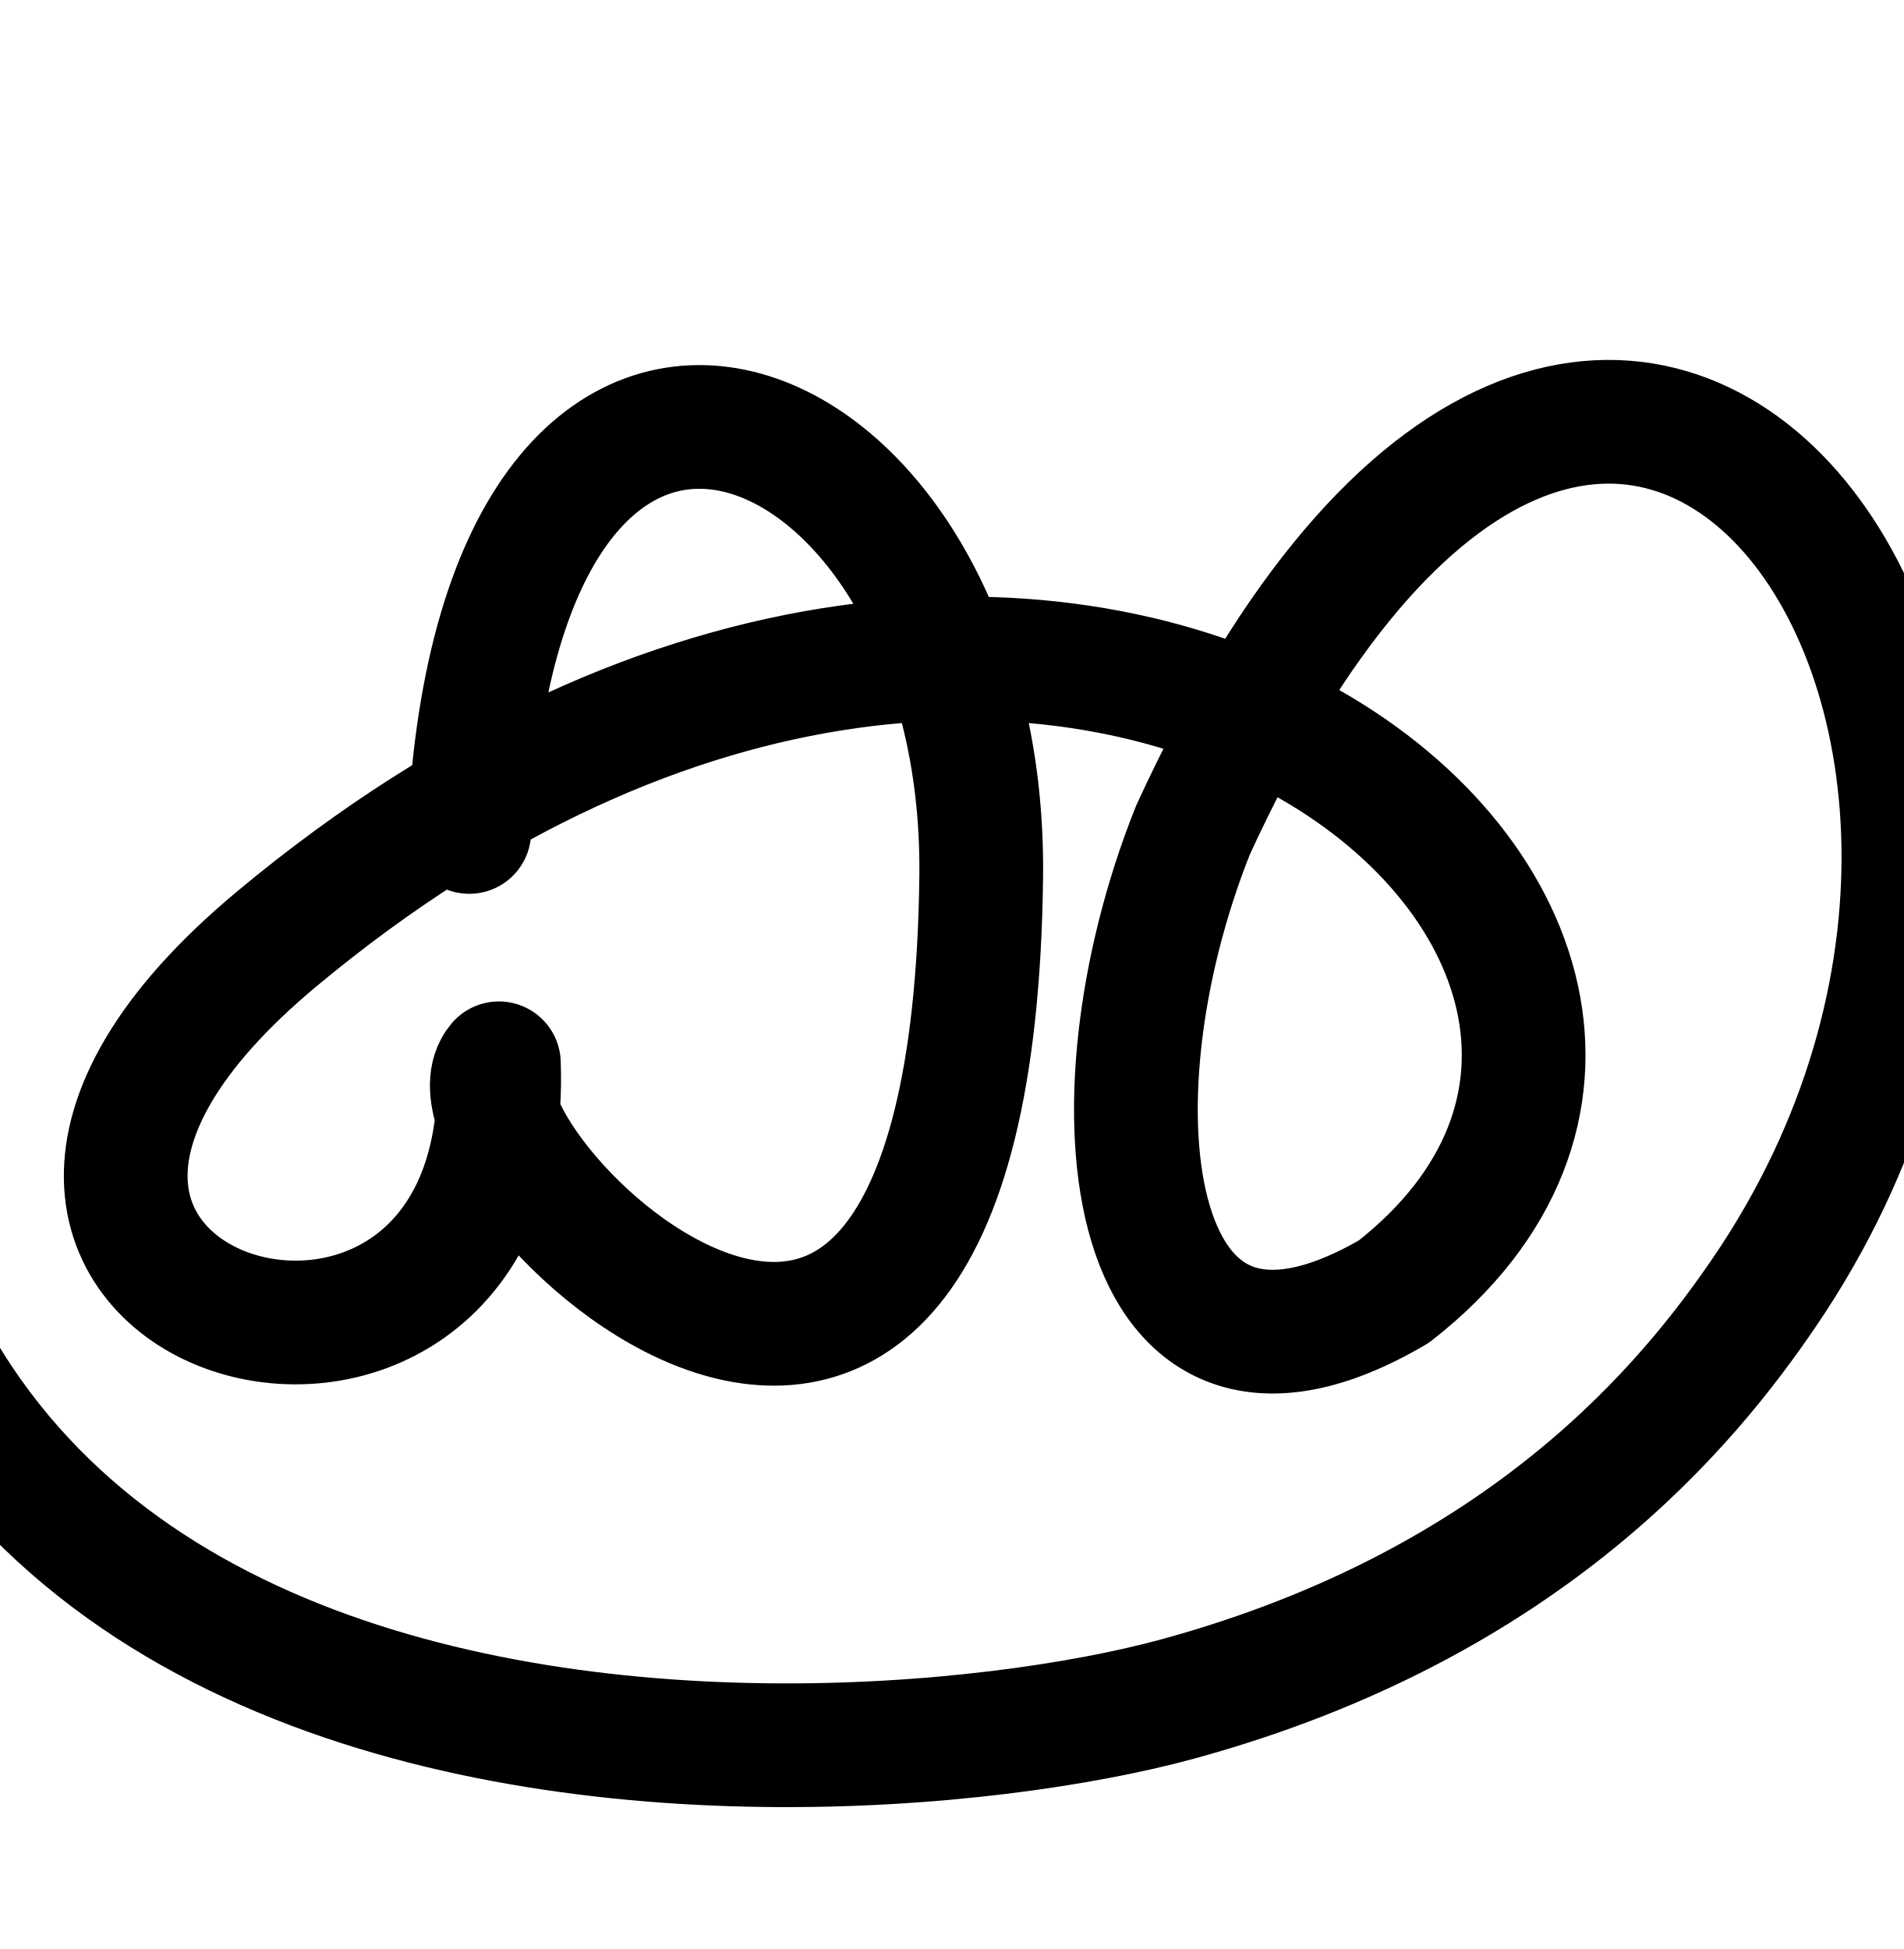
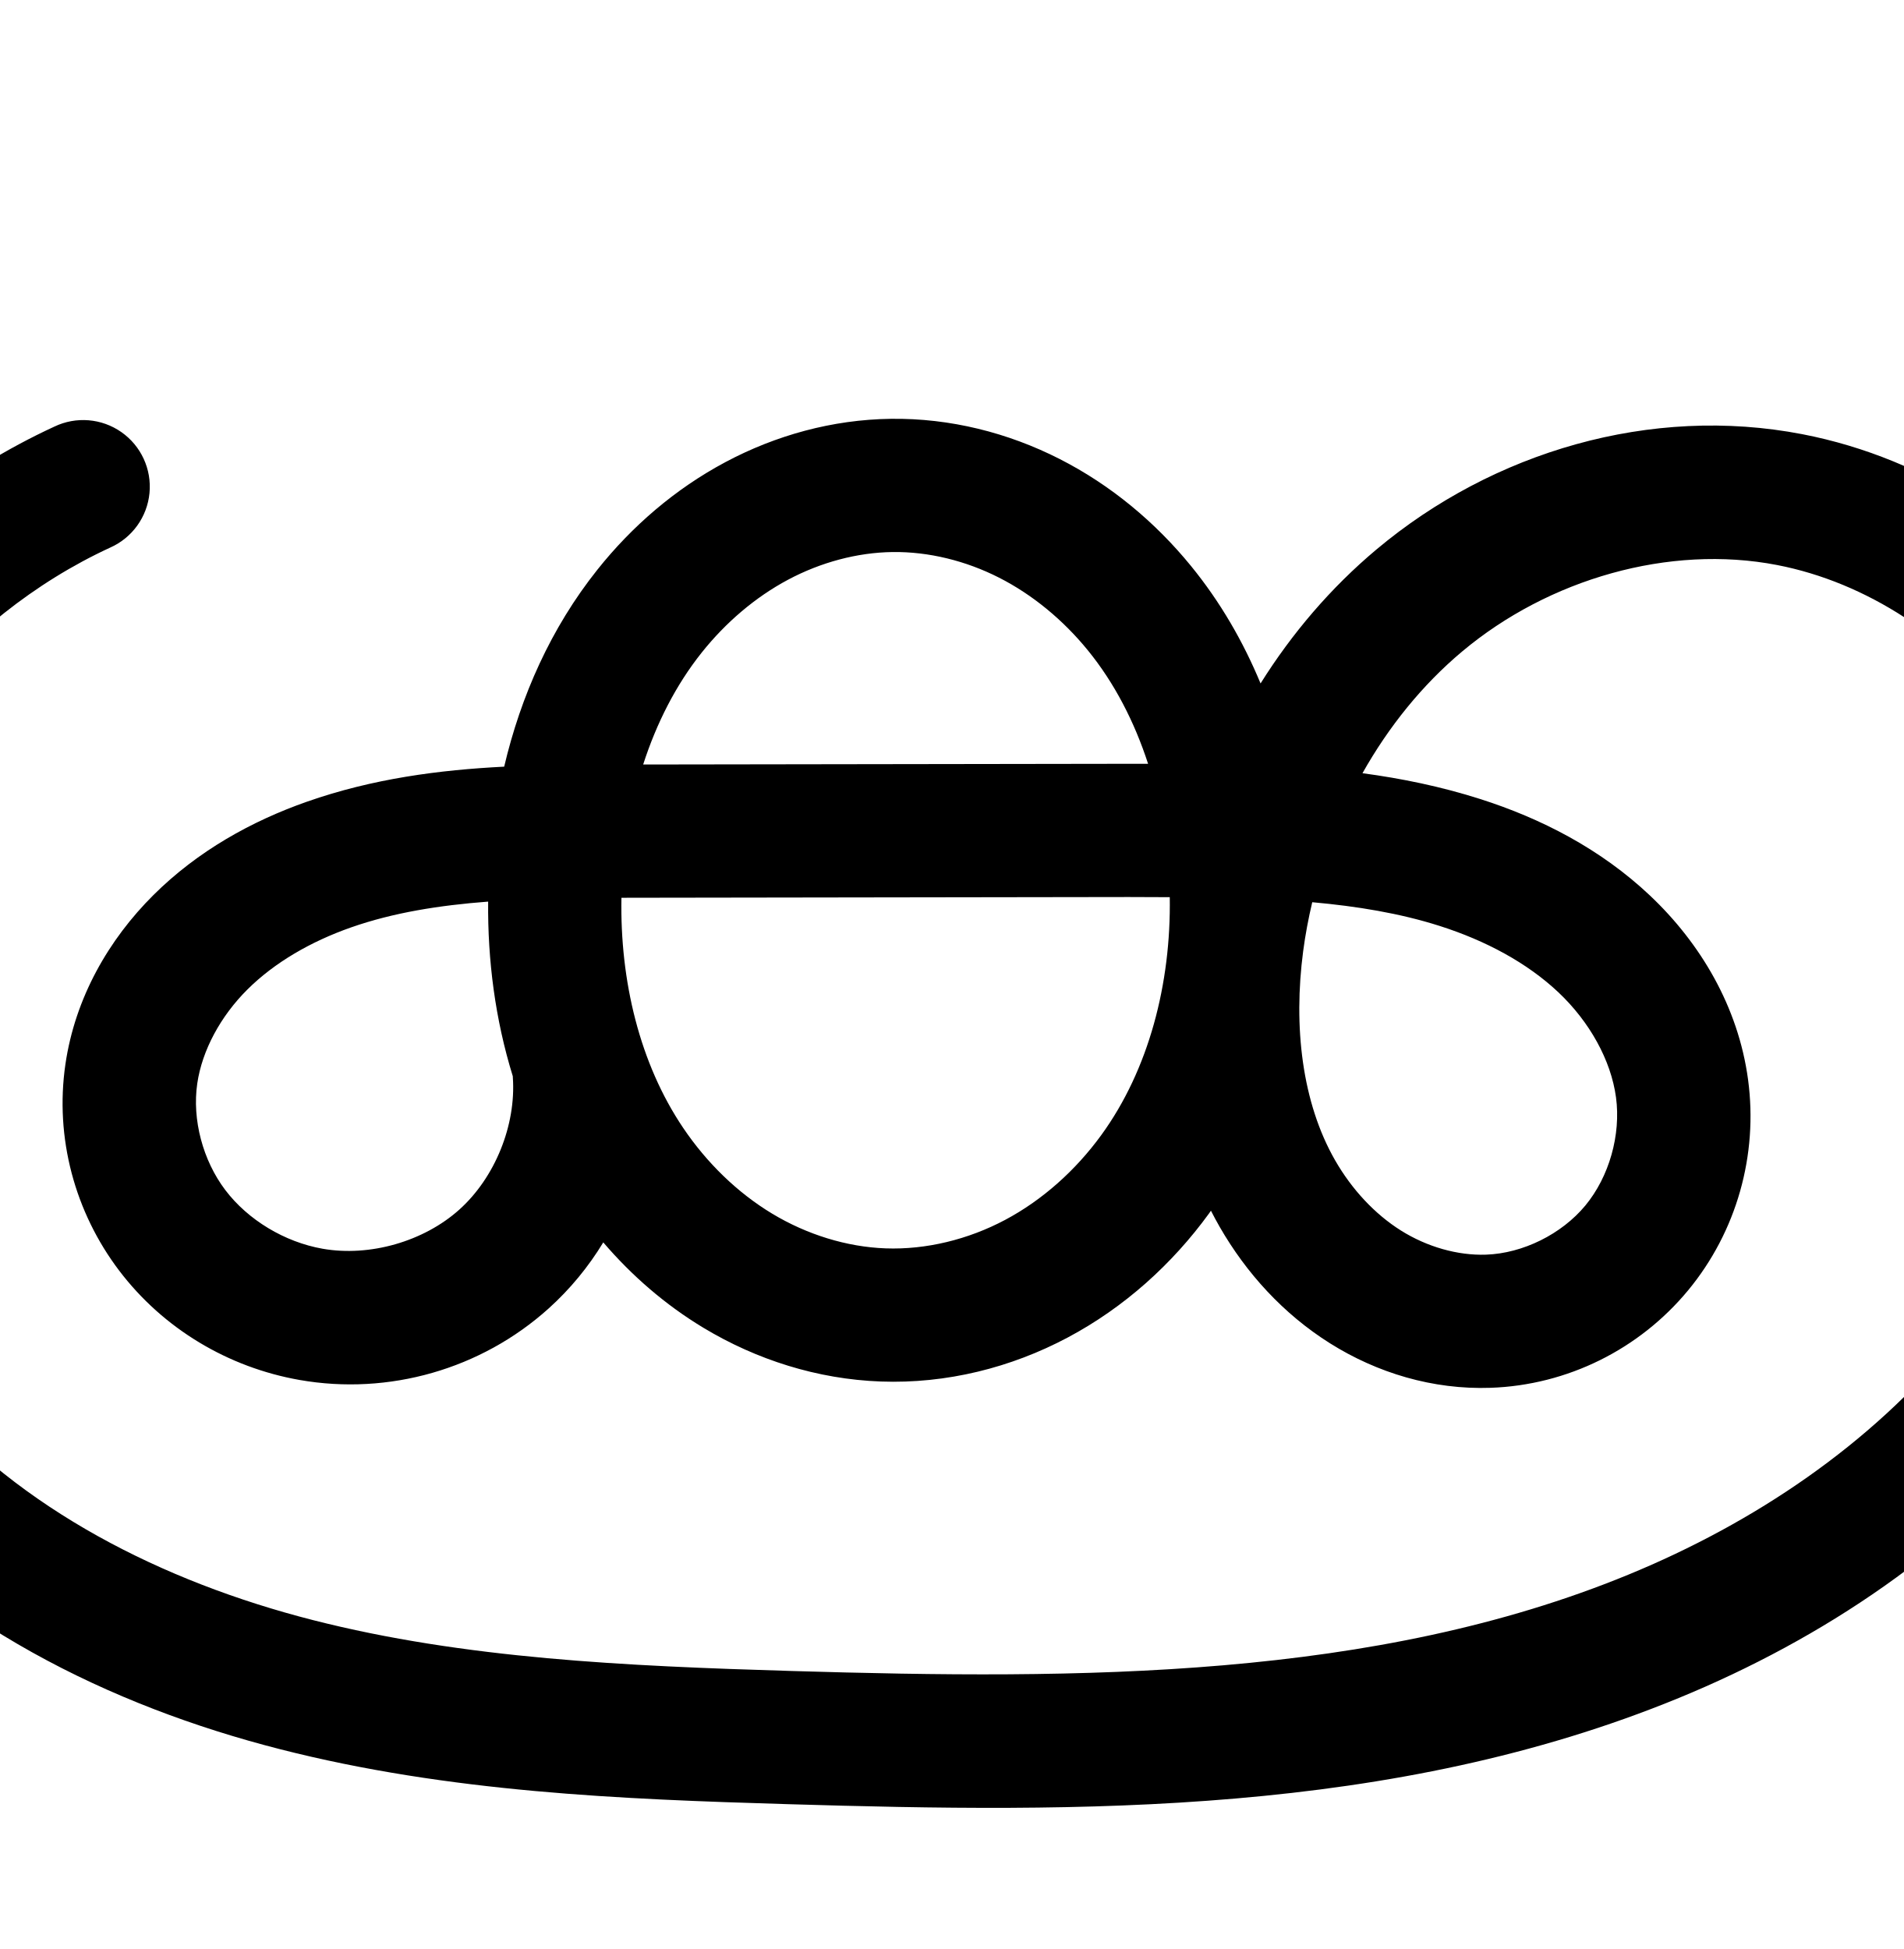
<svg xmlns="http://www.w3.org/2000/svg" width="2000" height="2048" id="svg2992" version="1.1">
  <defs id="defs5498">
    </defs>
  <g id="layer1" transform="translate(0,1048)">
-     <path style="fill:none;fill-rule:evenodd;stroke:#000000;stroke-width:130;stroke-linecap:round;stroke-linejoin:round;stroke-miterlimit:4;stroke-dasharray:none;stroke-opacity:1" d="m 493.025,-173.805 c 32.495,-673.227 543.755,-463.553 537.91,46.725 C 1021.025,738.195 445.025,162.195 524.175,69.31 541.025,546.195 -177.222,328.596 290.616,-61.268 1123.305,-755.176 1929.165,-54.019 1464.593,309.159 1181.15,475.409 1137.04,115.837 1253.426,-175.754 1683.169,-1112.324 2279.252,-314.138 1853.388,310.493 1776,424 1605.805,636.53 1237.864,737.173 843.313,845.094 -528,904 -77.574,-568.767" id="path7161" />
+     <g id="layer1-6" transform="translate(58.52096,807.1548)">
+       <path style="color:#000000;font-style:normal;font-variant:normal;font-weight:normal;font-stretch:normal;font-size:medium;line-height:normal;font-family:sans-serif;text-indent:0;text-align:start;text-decoration:none;text-decoration-line:none;text-decoration-style:solid;text-decoration-color:#000000;letter-spacing:normal;word-spacing:normal;text-transform:none;direction:ltr;block-progression:tb;writing-mode:lr-tb;baseline-shift:baseline;text-anchor:start;white-space:normal;clip-rule:nonzero;display:inline;overflow:visible;visibility:visible;opacity:1;isolation:auto;mix-blend-mode:normal;color-interpolation:sRGB;color-interpolation-filters:linearRGB;solid-color:#000000;solid-opacity:1;fill:#000000;fill-opacity:1;fill-rule:evenodd;stroke:none;stroke-width:140;stroke-linecap:round;stroke-linejoin:round;stroke-miterlimit:4;stroke-dasharray:none;stroke-dashoffset:0;stroke-opacity:1;color-rendering:auto;image-rendering:auto;shape-rendering:auto;text-rendering:auto;enable-background:accumulate" d="m 877.498,-1415.064 c -61.474,0.799 -121.035,17.348 -173.916,45.545 -52.772,28.139 -98.044,67.315 -134.34,112.863 -49.131,61.655 -80.628,133.165 -98.029,207.105 -67.908,3.447 -137.913,12.472 -207.336,36.844 -57.876,20.318 -114.491,51.633 -161.121,97.996 -47.018,46.749 -82.346,107.936 -92.553,177.904 -11.27,77.263 9.907,155.377 56.502,216.816 46.452,61.25 114.738,101.742 189.48,114.889 93.817,16.502 190.853,-11.329 261.662,-75.047 22.679,-20.408 41.933,-43.905 57.479,-69.506 29.854,34.883 65.075,65.544 105.207,89.725 55.705,33.563 119.719,54.028 186.303,56.461 69.133,2.526 136.925,-14.544 196.562,-46.281 59.499,-31.663 109.728,-77.147 148.4,-130.332 0.689,-0.948 1.305,-1.933 1.986,-2.885 2.923,5.721 5.968,11.407 9.203,17.035 27.779,48.323 66.662,91.369 115.906,122.324 49.487,31.107 107.971,48.853 168.77,46.754 80.7,-2.787 156.222,-40.464 207.414,-102.355 51.114,-61.796 73.683,-142.374 63.059,-221.428 a 70.007,70.007 0 0 0 0,-0.002 c -10.332,-76.88 -50.268,-143.547 -102.877,-193.311 -52.104,-49.286 -114.959,-81.319 -178.5,-101.578 -41.269,-13.158 -82.656,-21.629 -123.758,-27.145 27.462,-48.819 62.706,-92.666 104.758,-127.932 90.781,-76.131 217.504,-112.758 330.853,-90.83 94.128,18.21 182.437,76.547 240.717,155.527 58.547,79.341 89.454,180.954 89.272,281.893 -0.244,134.931 -55.151,270.947 -143.256,378.527 -88.483,108.042 -210.062,190.343 -343.174,245.057 C 1385.228,-90.705 1078.611,-90.161 772.902,-99.295 599.599,-104.473 429.479,-112.14 270.332,-152.754 111.852,-193.198 -37.925,-269.571 -138.475,-387.365 c -113.503,-132.97 -161.351,-324.089 -123.891,-494.854 37.46,-170.765 160.918,-324.305 319.658,-397.553 a 70.007,70.007 0 1 0 -58.658,-127.119 c -200.373,92.459 -350.463,279.123 -397.748,494.674 -47.285,215.551 10.885,447.901 154.156,615.744 125.33,146.826 302.04,233.785 480.672,279.371 177.964,45.416 358.55,52.532 533.008,57.744 308.214,9.208 635.539,12.195 936.674,-111.584 150.928,-62.038 292.166,-156.292 398.262,-285.84 106.474,-130.009 174.632,-294.812 174.943,-466.979 0.234,-129.318 -38.452,-259.337 -116.621,-365.271 -78.436,-106.296 -194.837,-184.331 -326.775,-209.856 -159.516,-30.859 -325.236,18.556 -447.406,121.012 -48.282,40.491 -88.956,88.341 -121.877,140.879 -18.182,-43.858 -42.243,-85.638 -73.139,-123.494 -37.369,-45.789 -83.926,-84.846 -137.984,-112.373 -54.171,-27.584 -114.97,-43.012 -177.301,-42.201 z m 1.82,139.988 c 37.772,-0.491 76.913,9.128 111.953,26.971 35.153,17.9 67.12,44.364 93.049,76.135 28.02,34.333 49.088,75.237 63.43,119.424 -6.812,0.02 -13.904,-0.025 -20.646,-0.016 l -509.863,0.742 c 13.996,-43.37 34.395,-83.586 61.49,-117.588 25.241,-31.675 56.364,-58.256 90.723,-76.576 34.25,-18.262 72.604,-28.607 109.865,-29.092 z m 247.988,362.514 c 14.608,-0.021 28.806,0.128 43.221,0.16 1.421,90.749 -21.978,181.249 -71.959,249.986 -26.996,37.127 -61.864,68.282 -100.939,89.076 -38.936,20.72 -83.227,31.516 -125.682,29.965 -40.917,-1.495 -82.727,-14.518 -119.162,-36.471 -36.557,-22.027 -68.748,-53.433 -93.527,-90.143 -45.683,-67.679 -66.497,-154.519 -64.844,-241.779 2.423,-0.005 4.805,-0.026 7.234,-0.029 l 525.658,-0.766 z m -672.945,4.814 c -0.607,61.444 7.401,123.779 25.887,183.438 a 70.007,70.007 0 0 0 0.07,1.461 c 3.456,50.151 -18.75,105.007 -56.117,138.633 -37.368,33.626 -94.254,49.941 -143.764,41.232 -39.826,-7.005 -78.342,-30.166 -102.184,-61.604 -23.698,-31.248 -35.038,-74.166 -29.518,-112.012 5.095,-34.928 24.575,-70.838 52.73,-98.832 28.543,-28.379 66.638,-50.383 108.785,-65.18 44.331,-15.563 92.848,-23.242 144.109,-27.137 z m 865.859,0.639 c 46.913,4.214 91.914,11.543 134.012,24.965 48.053,15.321 91.832,38.699 124.82,69.902 32.483,30.726 55.061,71.046 60.33,110.252 5.285,39.323 -7.17,83.31 -32.184,113.551 -24.935,30.146 -65.698,50.335 -104.367,51.67 -29.845,1.031 -62.131,-8.204 -89.432,-25.365 -27.543,-17.314 -51.614,-43.26 -69.037,-73.568 -35.026,-60.931 -44.077,-140.843 -33.697,-219.873 2.274,-17.311 5.537,-34.508 9.555,-51.533 z" id="path4498-7-1-0-3" />
+       <path id="path4498-7-1-0-3-6" d="m 1005.138,297.958 c 50.051,-0.651 100.021,11.873 144.627,34.587 44.606,22.713 83.867,55.473 115.516,94.253 63.298,77.56 95.084,177.702 101.073,277.634 6.68,111.462 -18.773,227.036 -84.441,317.348 -32.834,45.156 -75.382,83.475 -124.669,109.704 -49.287,26.229 -105.329,40.161 -161.123,38.123 -53.75,-1.964 -106.662,-18.708 -152.732,-46.466 C 797.319,1095.382 758.06,1056.784 727.968,1012.204 667.785,923.043 645.379,811.836 652.139,704.476 c 6.205,-98.549 37.039,-197.257 98.576,-274.481 30.769,-38.612 68.967,-71.49 112.532,-94.72 43.566,-23.23 92.523,-36.676 141.89,-37.318 z m -328.256,617.409 c 5.002,72.591 -25.04,146.806 -79.128,195.478 -54.088,48.672 -131.05,70.745 -202.713,58.14 -57.284,-10.076 -110.686,-41.902 -145.832,-88.246 -35.146,-46.344 -51.406,-106.86 -43.01,-164.414 7.651,-52.448 35.055,-100.998 72.641,-138.369 37.587,-37.371 84.943,-64.03 134.954,-81.587 100.022,-35.114 208.476,-34.984 314.483,-35.138 l 525.657,-0.765 c 117.129,-0.171 236.697,-1.854 348.292,33.726 55.797,17.79 109.114,45.495 151.66,85.74 42.546,40.245 73.802,93.739 81.603,151.781 7.954,59.188 -9.557,121.471 -47.62,167.49 -38.064,46.018 -96.205,74.952 -155.89,77.013 -45.322,1.565 -90.708,-11.925 -129.102,-36.06 -38.394,-24.134 -69.87,-58.63 -92.471,-97.946 -45.202,-78.632 -54.225,-173.949 -42.414,-263.875 18.095,-137.779 85.041,-270.254 191.517,-359.547 106.476,-89.294 252.698,-132.315 389.13,-105.921 113.033,21.867 215.388,90.053 283.746,182.691 68.358,92.638 103.155,208.454 102.947,323.583 -0.278,153.549 -61.81,303.958 -159.1,422.752 -97.289,118.794 -228.698,207.073 -370.718,265.449 -284.04,116.752 -601.009,115.531 -907.971,106.36 -173.88,-5.195 -349.233,-12.588 -517.789,-55.603 C 211.197,1515.085 47.953,1433.42 -64.986,1301.11 -193.373,1150.703 -246.382,938.968 -204.01,745.811 -161.637,552.653 -24.864,382.55 154.693,299.697" style="fill:none;fill-rule:evenodd;stroke:#000000;stroke-width:140;stroke-linecap:round;stroke-linejoin:round;stroke-miterlimit:4;stroke-dasharray:none;stroke-opacity:1" />
+     </g>
  </g>
</svg>
